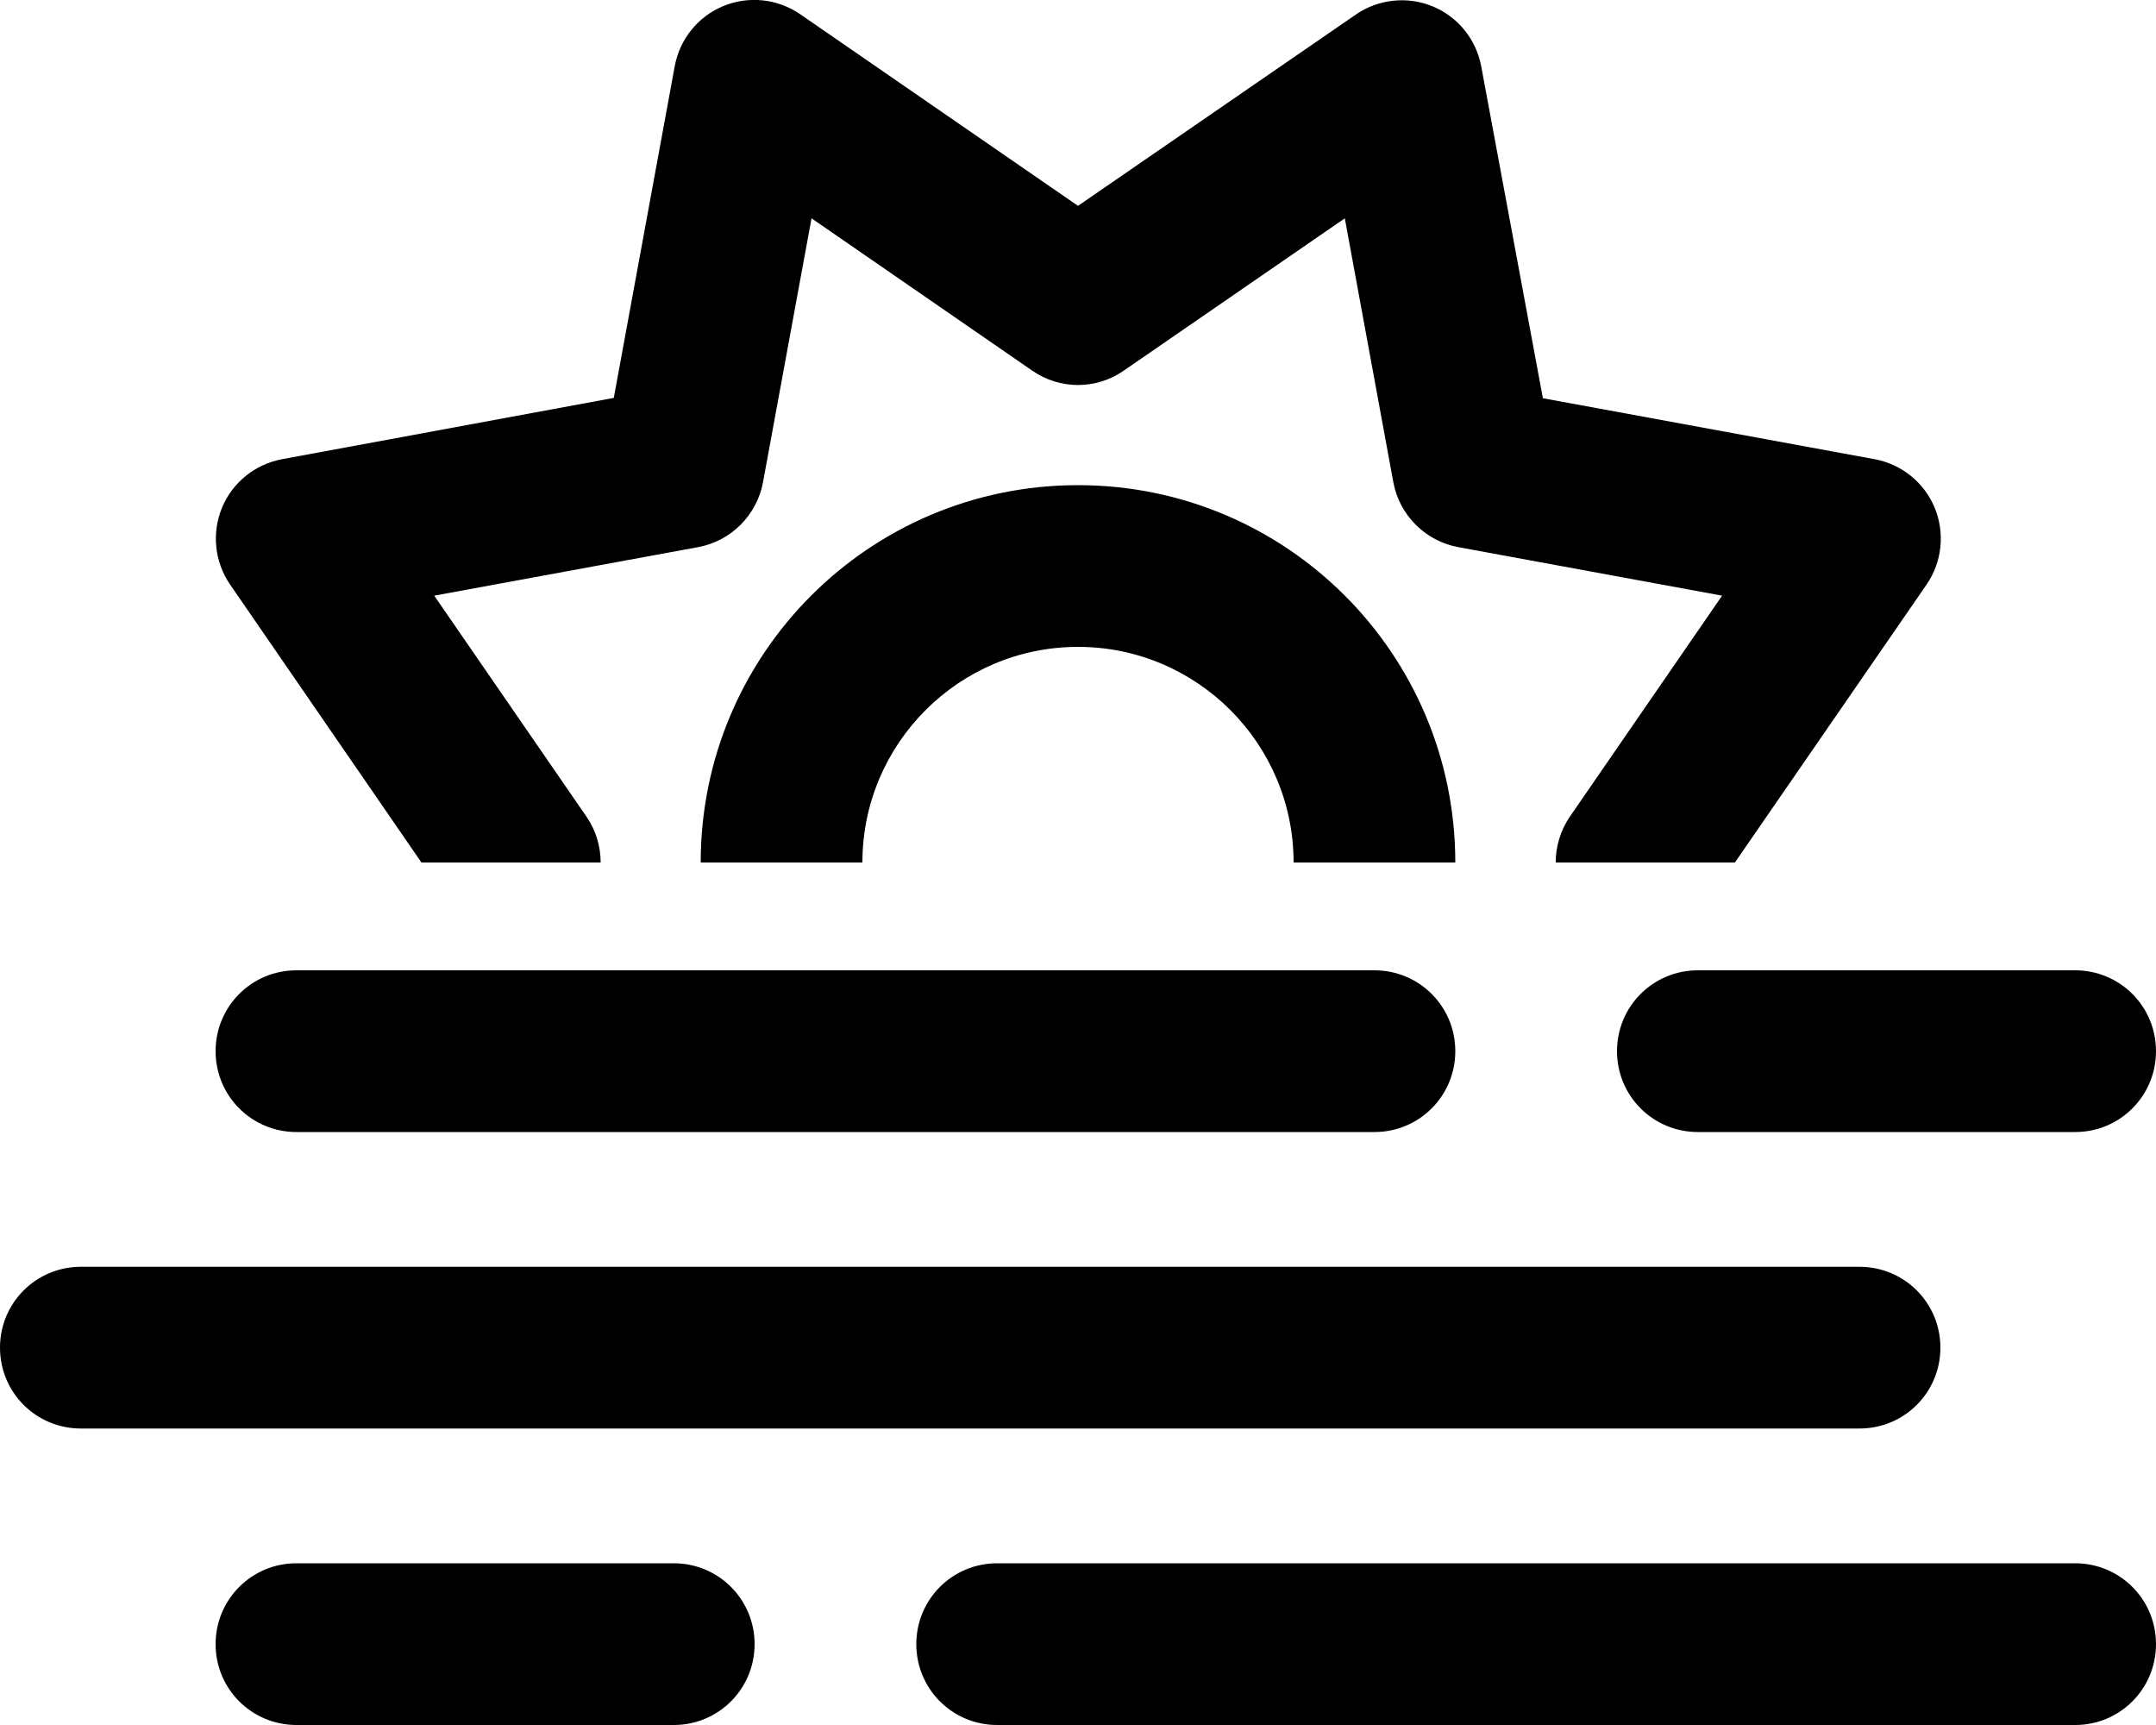
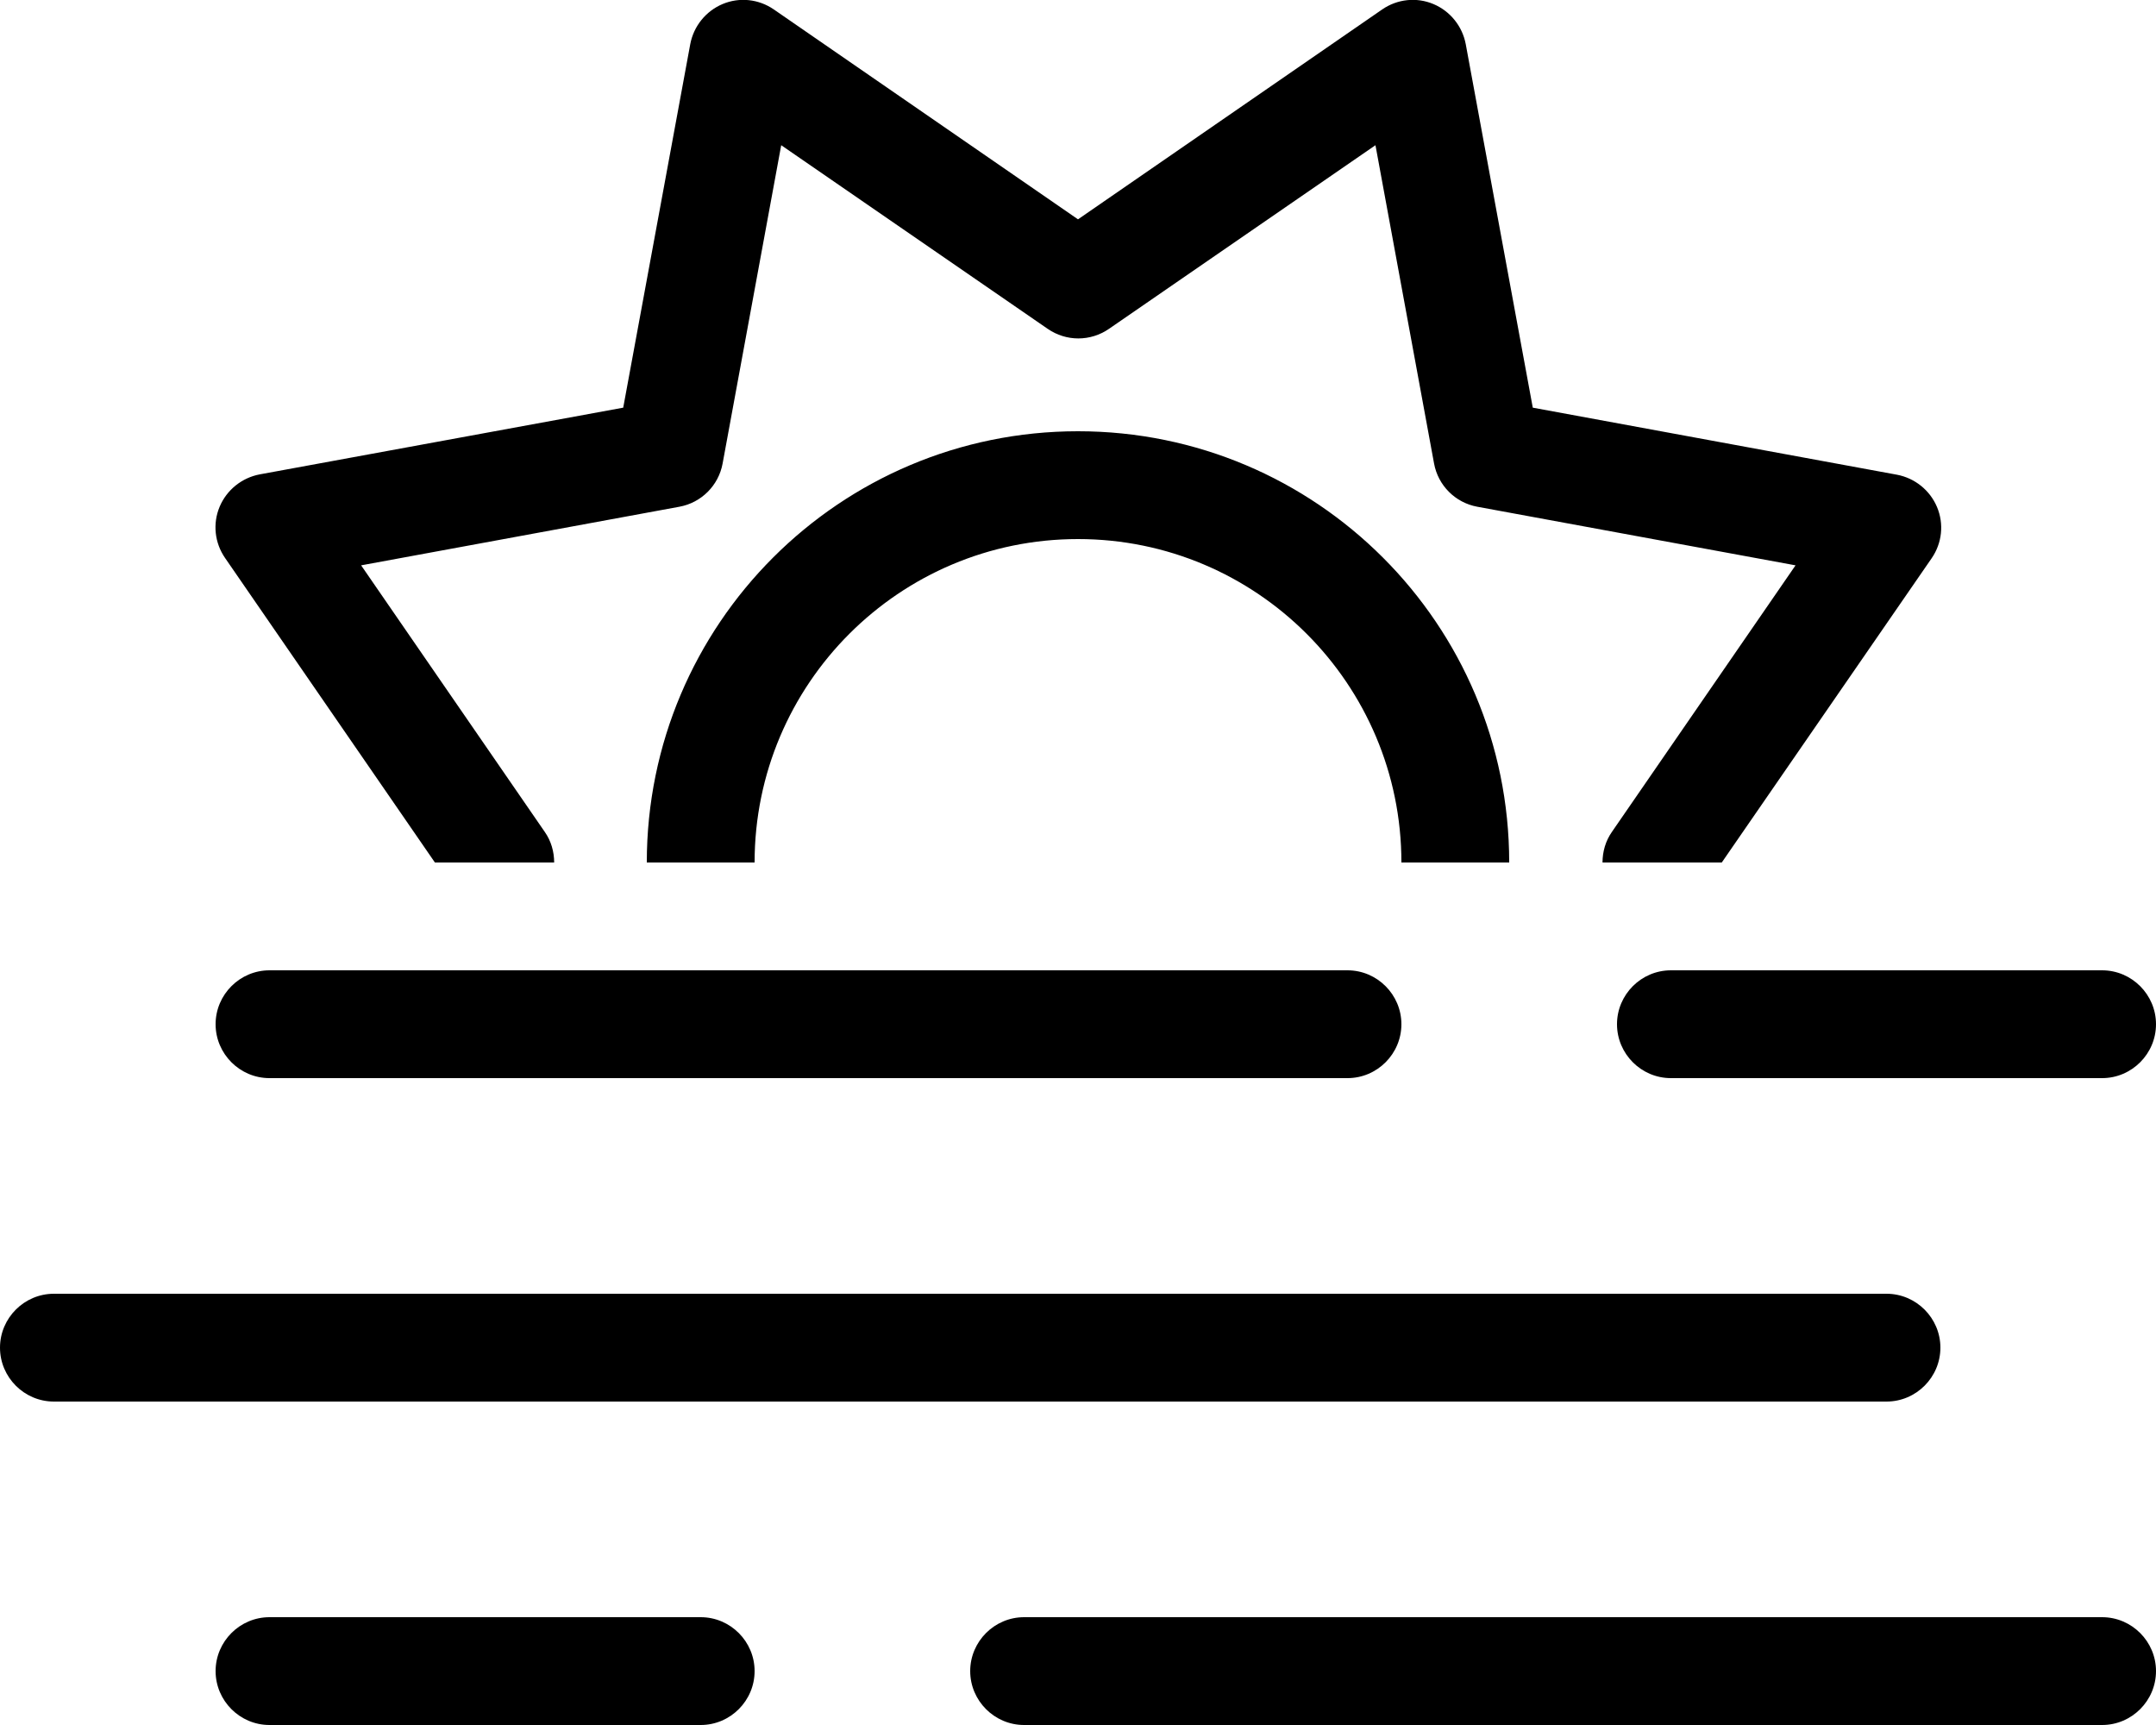
<svg xmlns="http://www.w3.org/2000/svg" viewBox="0 0 640 512">
-   <path d="M439.7 19.7c-1.5-8-6.9-14.7-14.4-17.8s-16.1-2.2-22.8 2.4L320 61.1 237.5 4.2c-6.7-4.6-15.3-5.5-22.8-2.4s-12.9 9.8-14.4 17.8l-18.1 98.5L83.7 136.3c-8 1.5-14.7 6.9-17.8 14.4s-2.2 16.1 2.4 22.8L125.1 256l0 0h53.2c0-4.8-1.4-9.5-4.2-13.6l-45.2-65.6 78.3-14.4c9.8-1.8 17.5-9.5 19.3-19.3l14.4-78.3L306.4 110c8.2 5.7 19 5.7 27.2 0l65.6-45.2 14.4 78.3c1.8 9.8 9.5 17.5 19.3 19.3l78.3 14.4L466 242.4c-2.8 4.1-4.2 8.9-4.2 13.6h53.2l0 0 56.9-82.5c4.6-6.7 5.5-15.3 2.4-22.8s-9.8-12.9-17.8-14.4l-98.5-18.1L439.7 19.7zM432 256c0-61.9-50.1-112-112-112s-112 50.1-112 112v0h48v0c0-35.3 28.7-64 64-64s64 28.7 64 64v0h48v0zm184 32H504c-13.3 0-24 10.7-24 24s10.7 24 24 24H616c13.3 0 24-10.7 24-24s-10.7-24-24-24zm-208 0H88c-13.3 0-24 10.7-24 24s10.7 24 24 24H408c13.3 0 24-10.7 24-24s-10.7-24-24-24zM576 400c0-13.3-10.7-24-24-24H24c-13.3 0-24 10.7-24 24s10.7 24 24 24H552c13.3 0 24-10.7 24-24zM88 464c-13.3 0-24 10.7-24 24s10.7 24 24 24H200c13.3 0 24-10.7 24-24s-10.7-24-24-24H88zm208 0c-13.3 0-24 10.7-24 24s10.7 24 24 24H616c13.3 0 24-10.7 24-24s-10.7-24-24-24H296z" />
+   <path d="M435.1 13.1c-1-5.3-4.6-9.8-9.6-11.9s-10.7-1.5-15.2 1.6L320 65.1 229.7 2.8c-4.5-3.1-10.2-3.7-15.2-1.6s-8.6 6.6-9.6 11.9L185 121 77.1 140.8c-5.3 1-9.8 4.6-11.9 9.6s-1.5 10.7 1.6 15.2L129.1 256l0 0h35.4c0-3.2-.9-6.4-2.8-9.1l-54.5-79.1 94.5-17.4c6.5-1.2 11.6-6.3 12.8-12.8l17.4-94.5 79.1 54.5c5.5 3.8 12.7 3.8 18.2 0l79.1-54.5 17.4 94.5c1.2 6.5 6.3 11.6 12.8 12.8l94.5 17.4-54.5 79.1c-1.9 2.7-2.8 5.9-2.8 9.1h35.4l0 0 62.3-90.3c3.1-4.5 3.7-10.2 1.6-15.2s-6.6-8.6-11.9-9.6L455 121 435.1 13.1zM448 256c0-70.7-57.3-128-128-128s-128 57.3-128 128v0h32v0c0-53 43-96 96-96s96 43 96 96v0h32v0zM80 288c-8.8 0-16 7.2-16 16s7.2 16 16 16H400c8.8 0 16-7.2 16-16s-7.2-16-16-16H80zm416 0c-8.8 0-16 7.2-16 16s7.2 16 16 16H624c8.8 0 16-7.2 16-16s-7.2-16-16-16H496zM16 384c-8.8 0-16 7.2-16 16s7.2 16 16 16H560c8.8 0 16-7.2 16-16s-7.2-16-16-16H16zm64 96c-8.8 0-16 7.2-16 16s7.2 16 16 16H208c8.8 0 16-7.2 16-16s-7.2-16-16-16H80zm224 0c-8.8 0-16 7.2-16 16s7.2 16 16 16H624c8.8 0 16-7.2 16-16s-7.2-16-16-16H304z" />
</svg>
